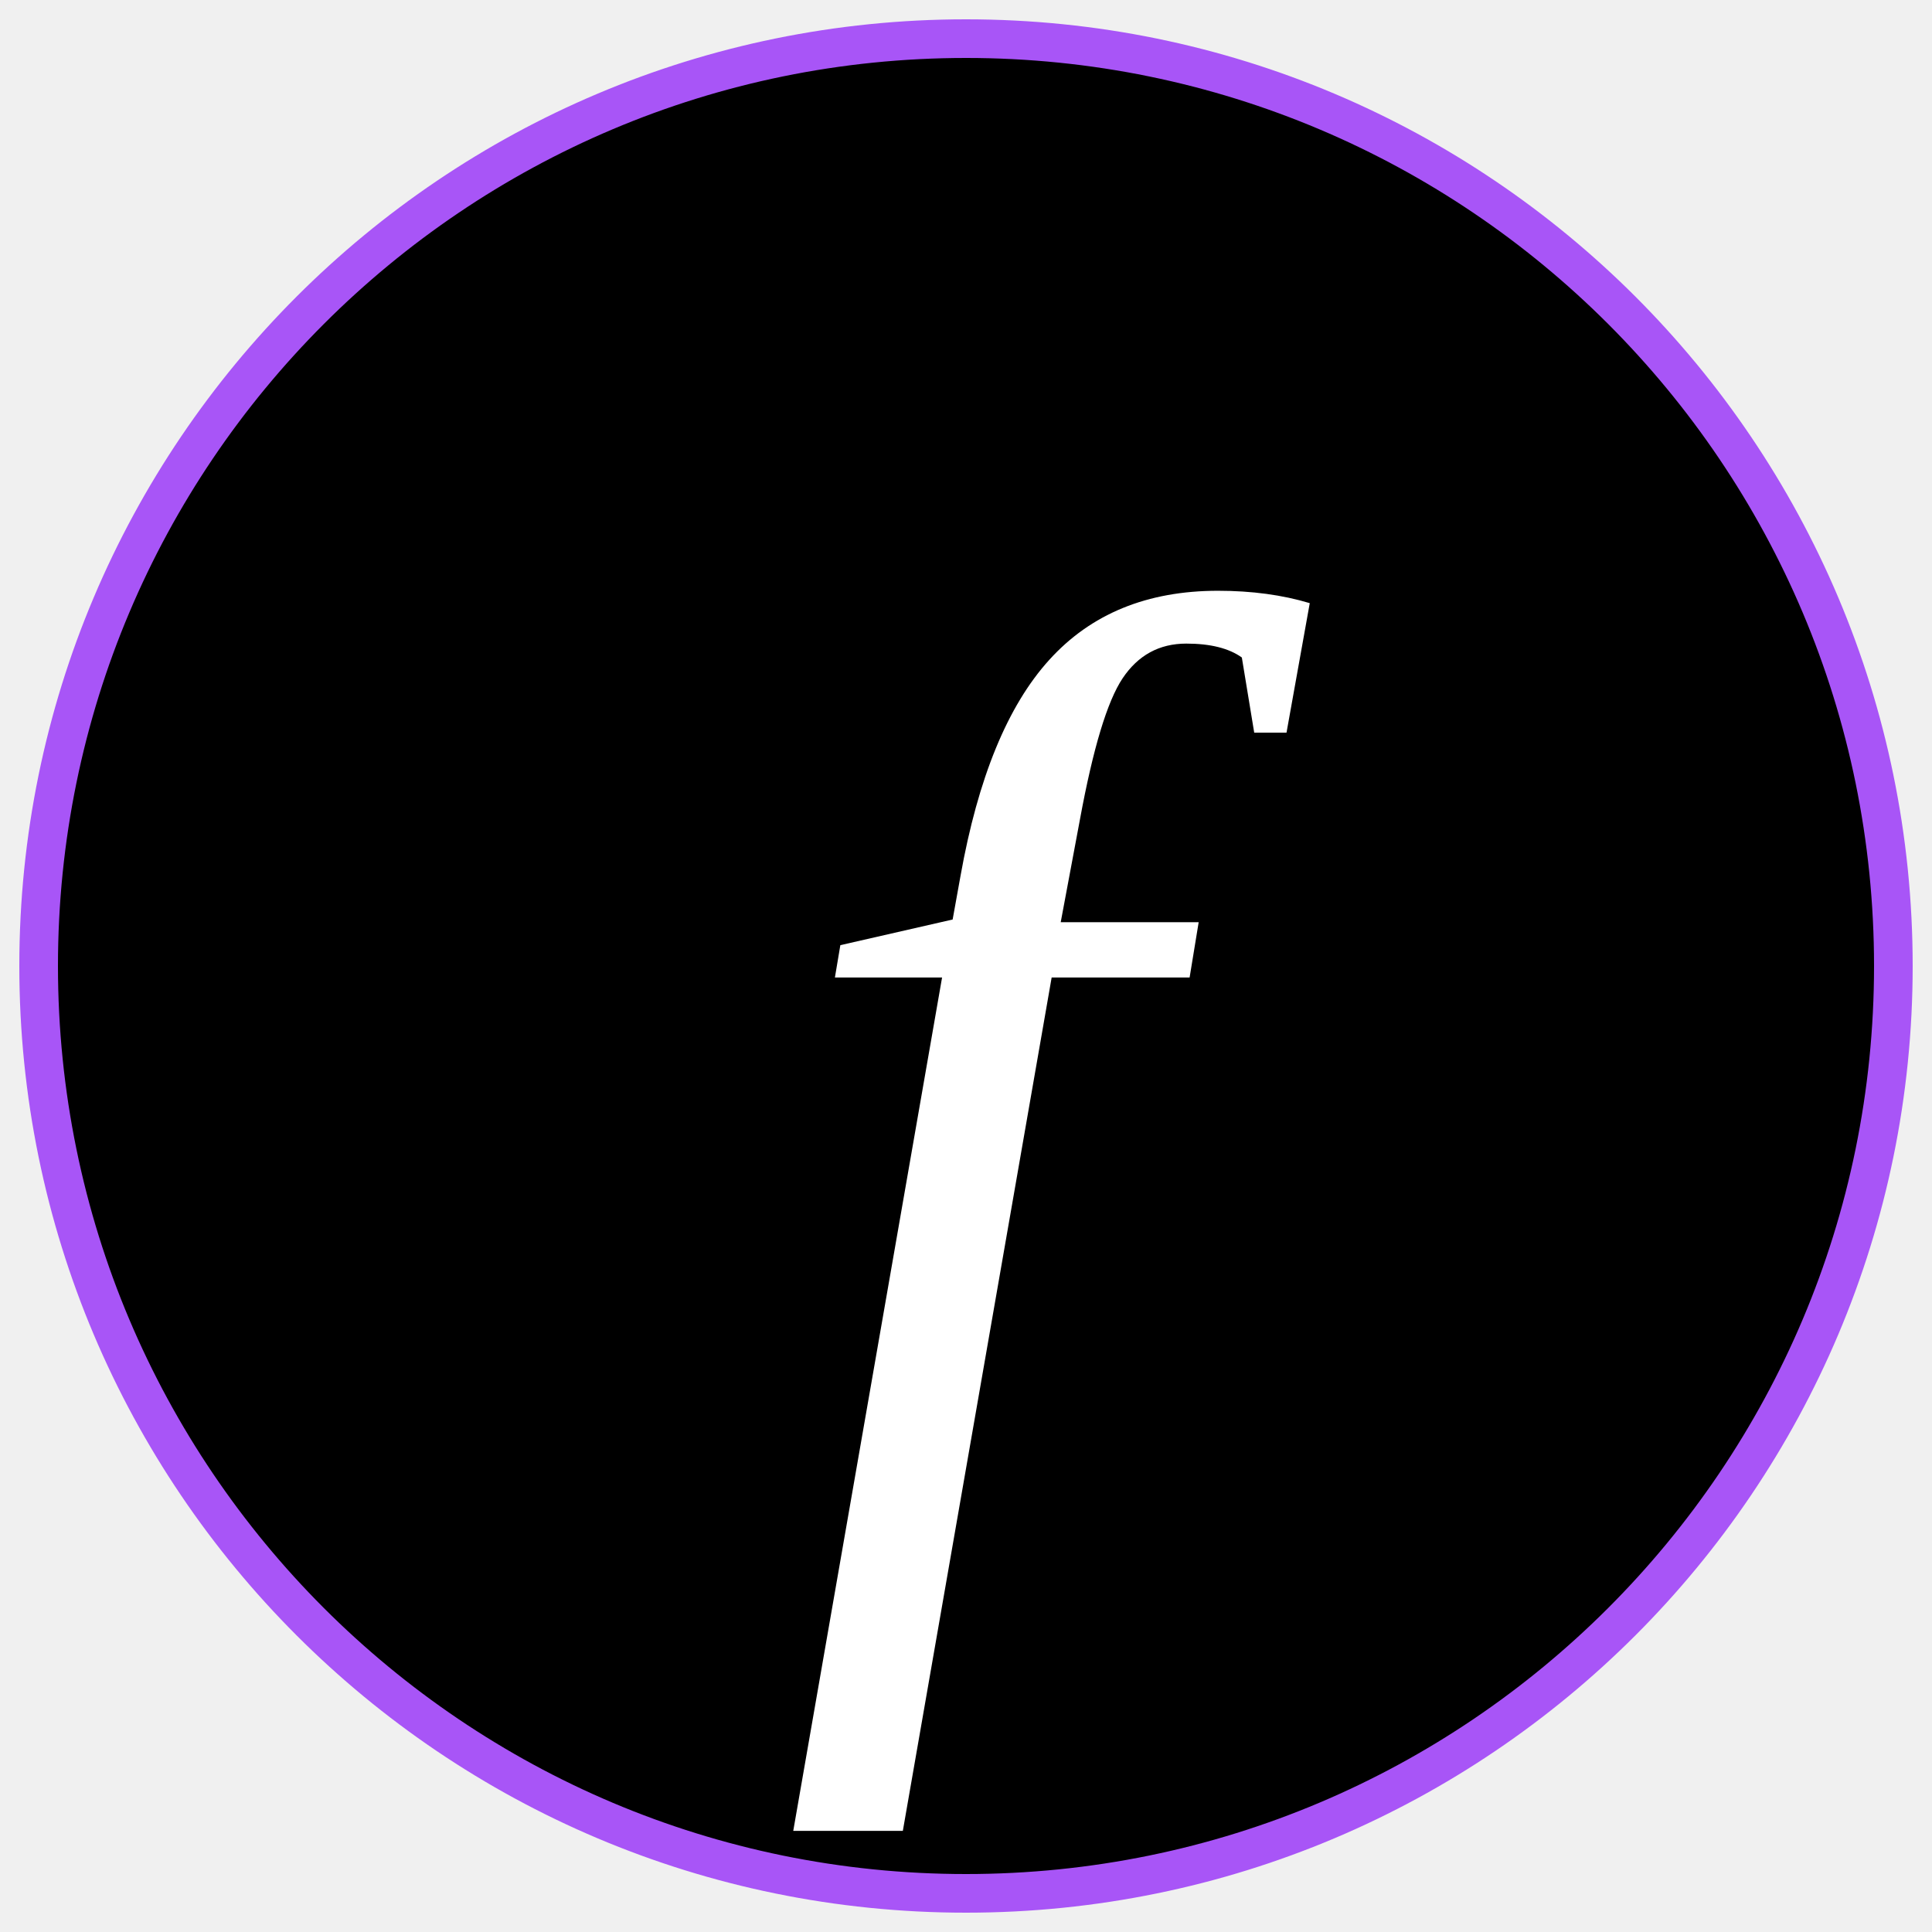
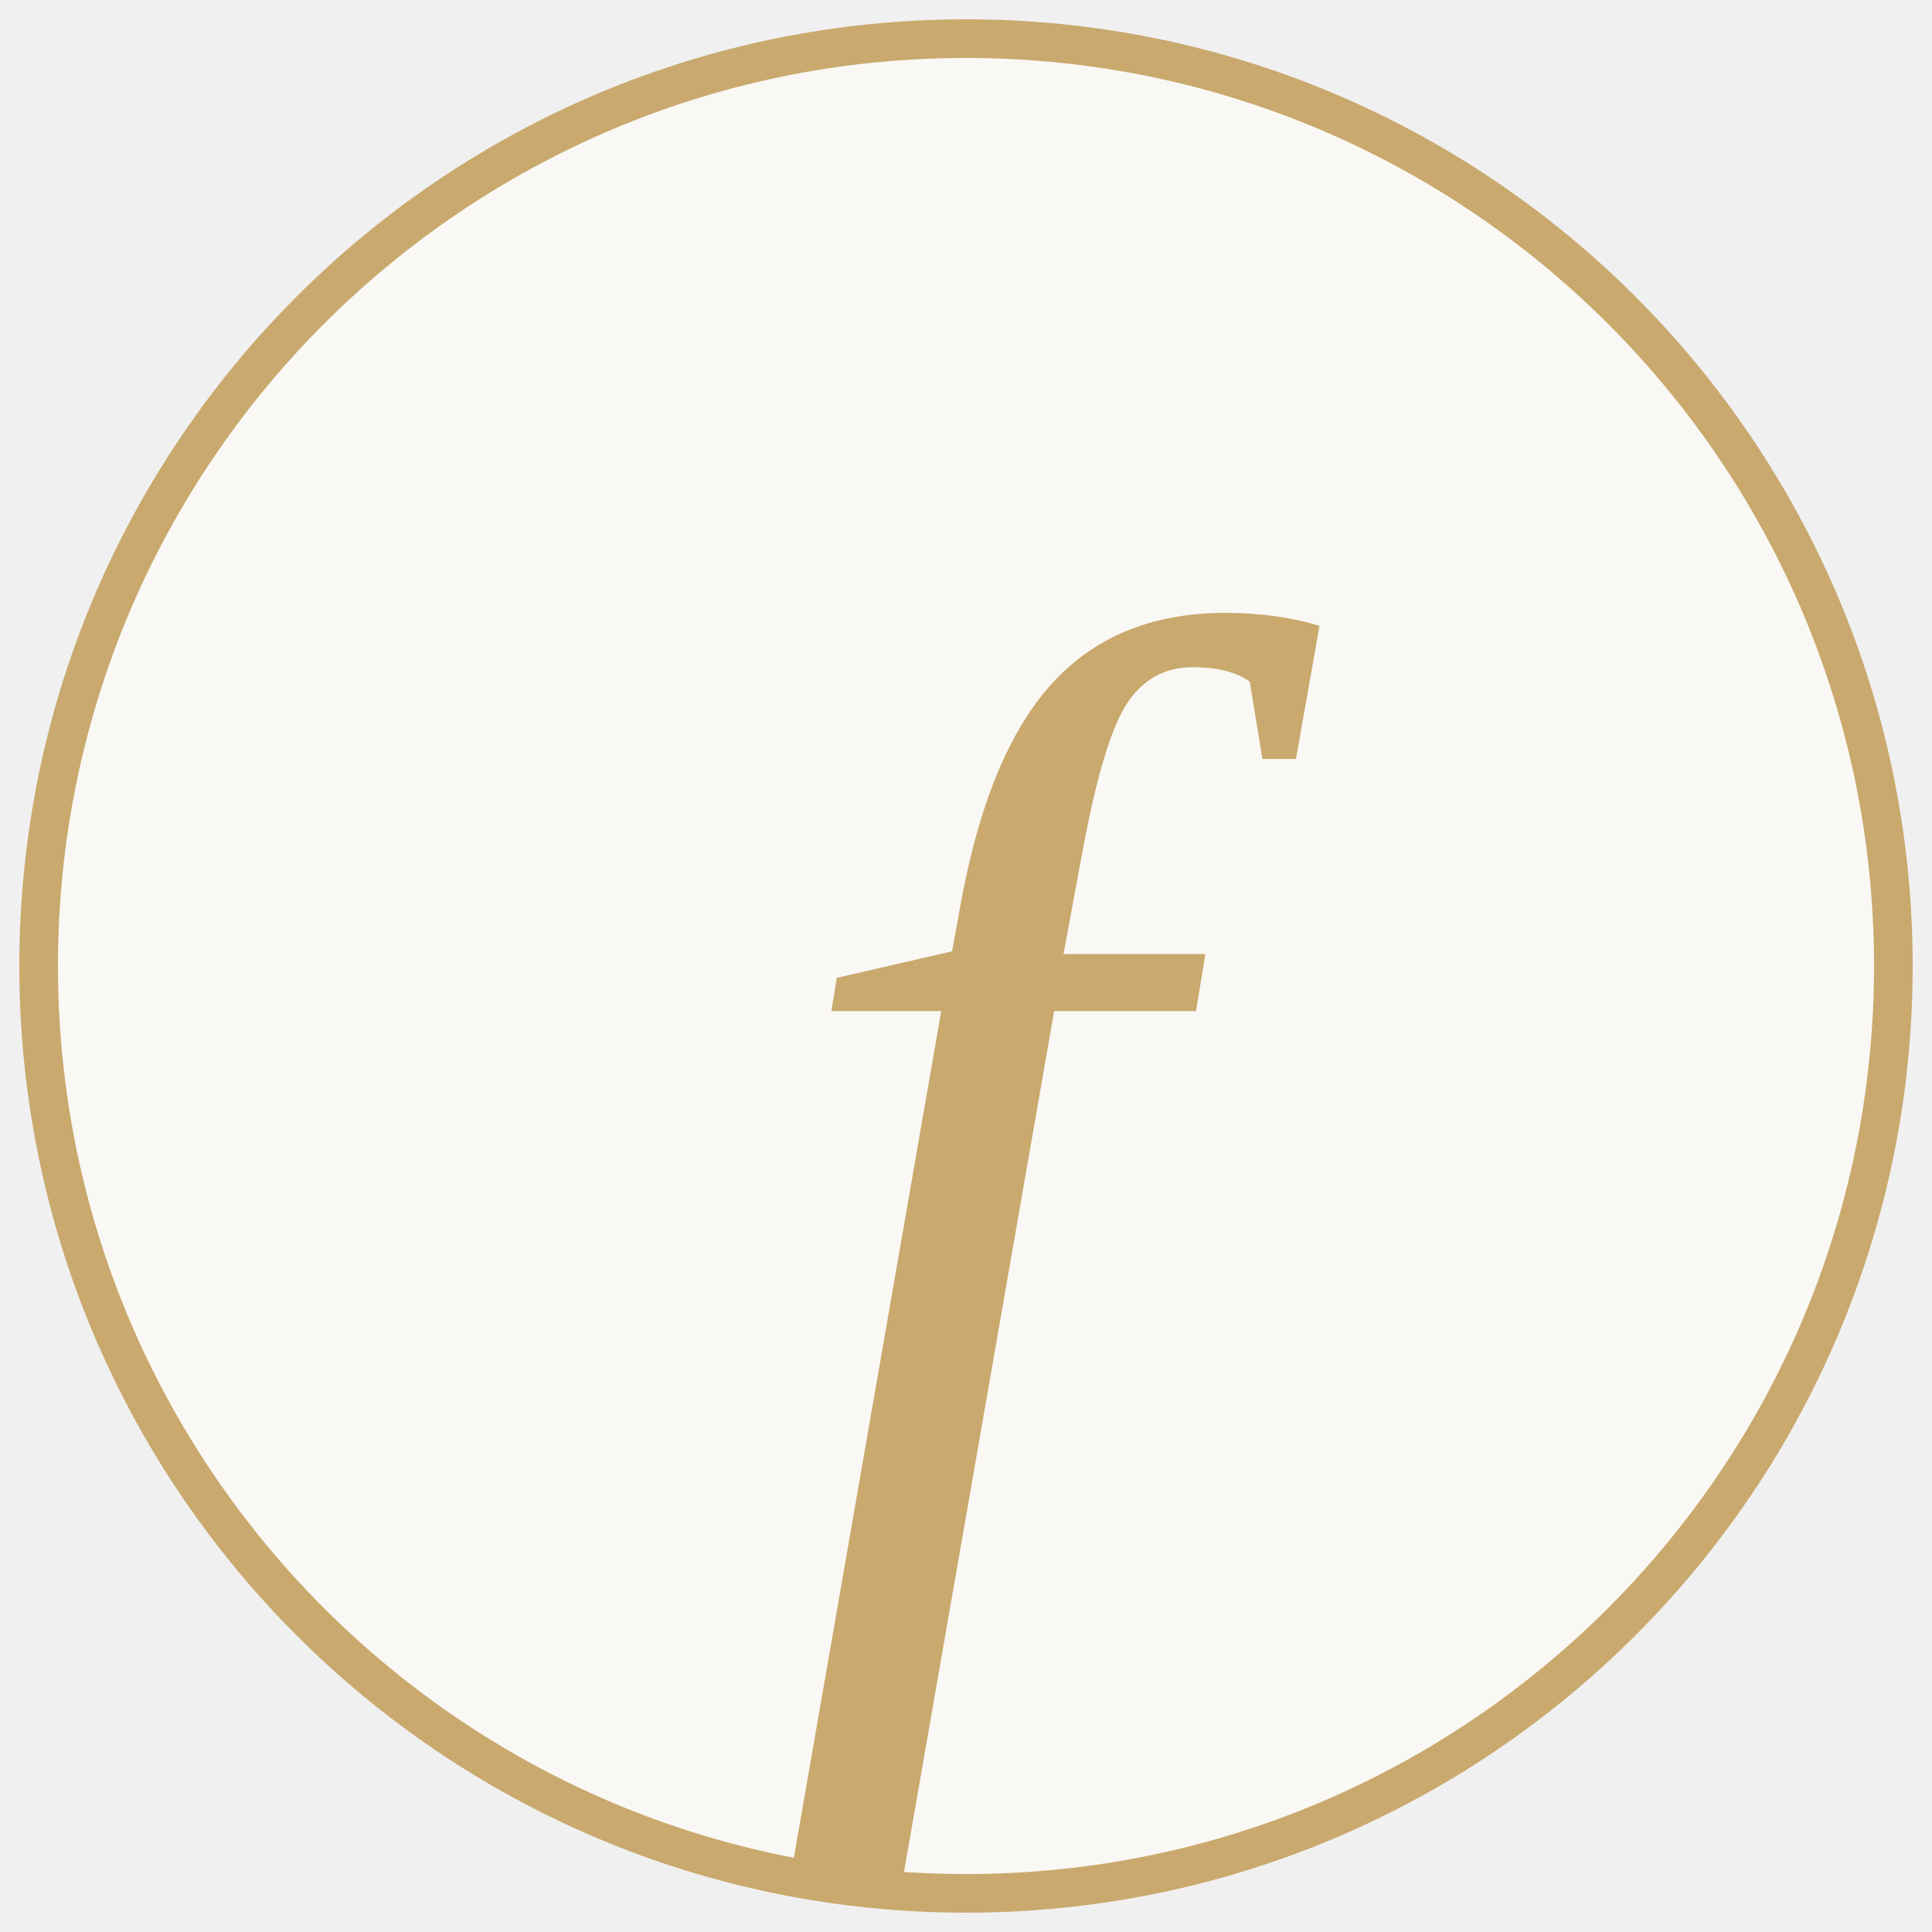
<svg xmlns="http://www.w3.org/2000/svg" width="32" height="32" viewBox="0 0 100 100" fill="none">
-   <circle cx="50" cy="50" r="48" stroke="#a855f7" stroke-width="2" fill="black" />
-   <text x="50%" y="60%" dominant-baseline="middle" text-anchor="middle" fill="white" style="font-family: 'Times New Roman', serif; font-size: 70px; font-style: italic;">
+   <circle cx="50" cy="50" r="48" stroke="#c9a96e" stroke-width="2" fill="#faf8f4" />
+   <text x="50%" y="62%" dominant-baseline="middle" text-anchor="middle" fill="#c9a96e" style="font-family: 'Times New Roman', serif; font-size: 72px; font-style: italic;">
    f
  </text>
</svg>
